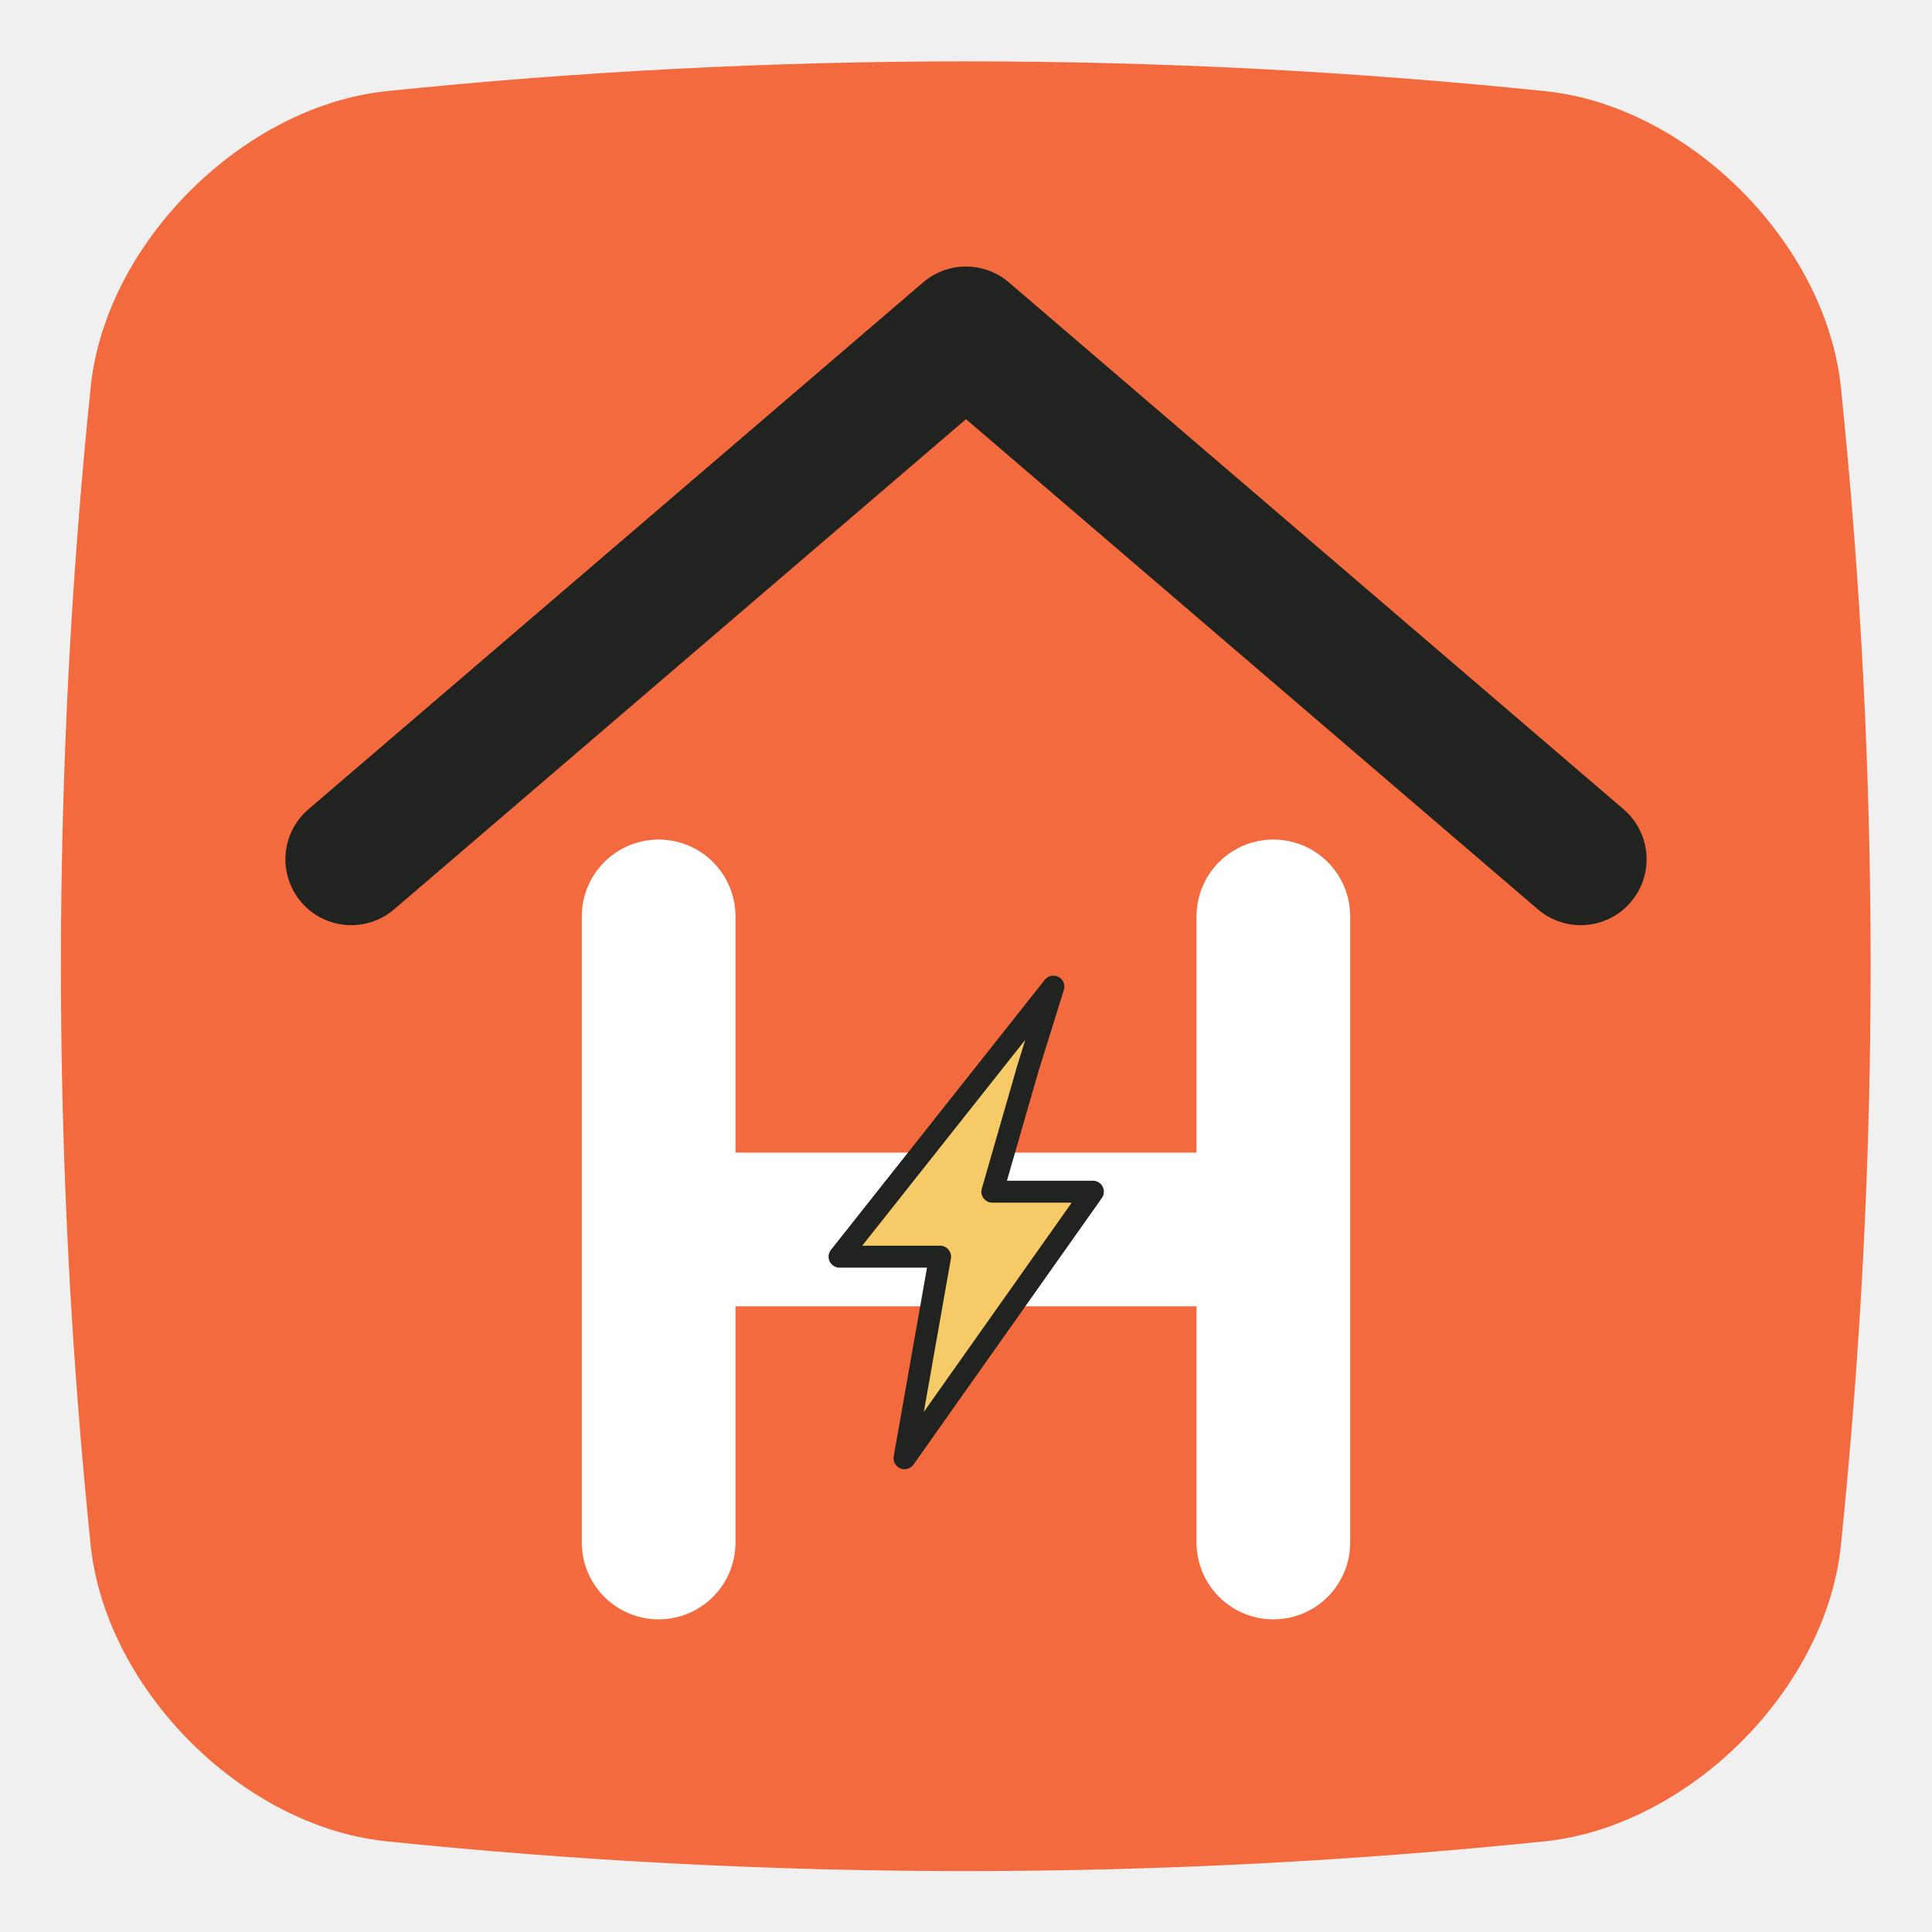
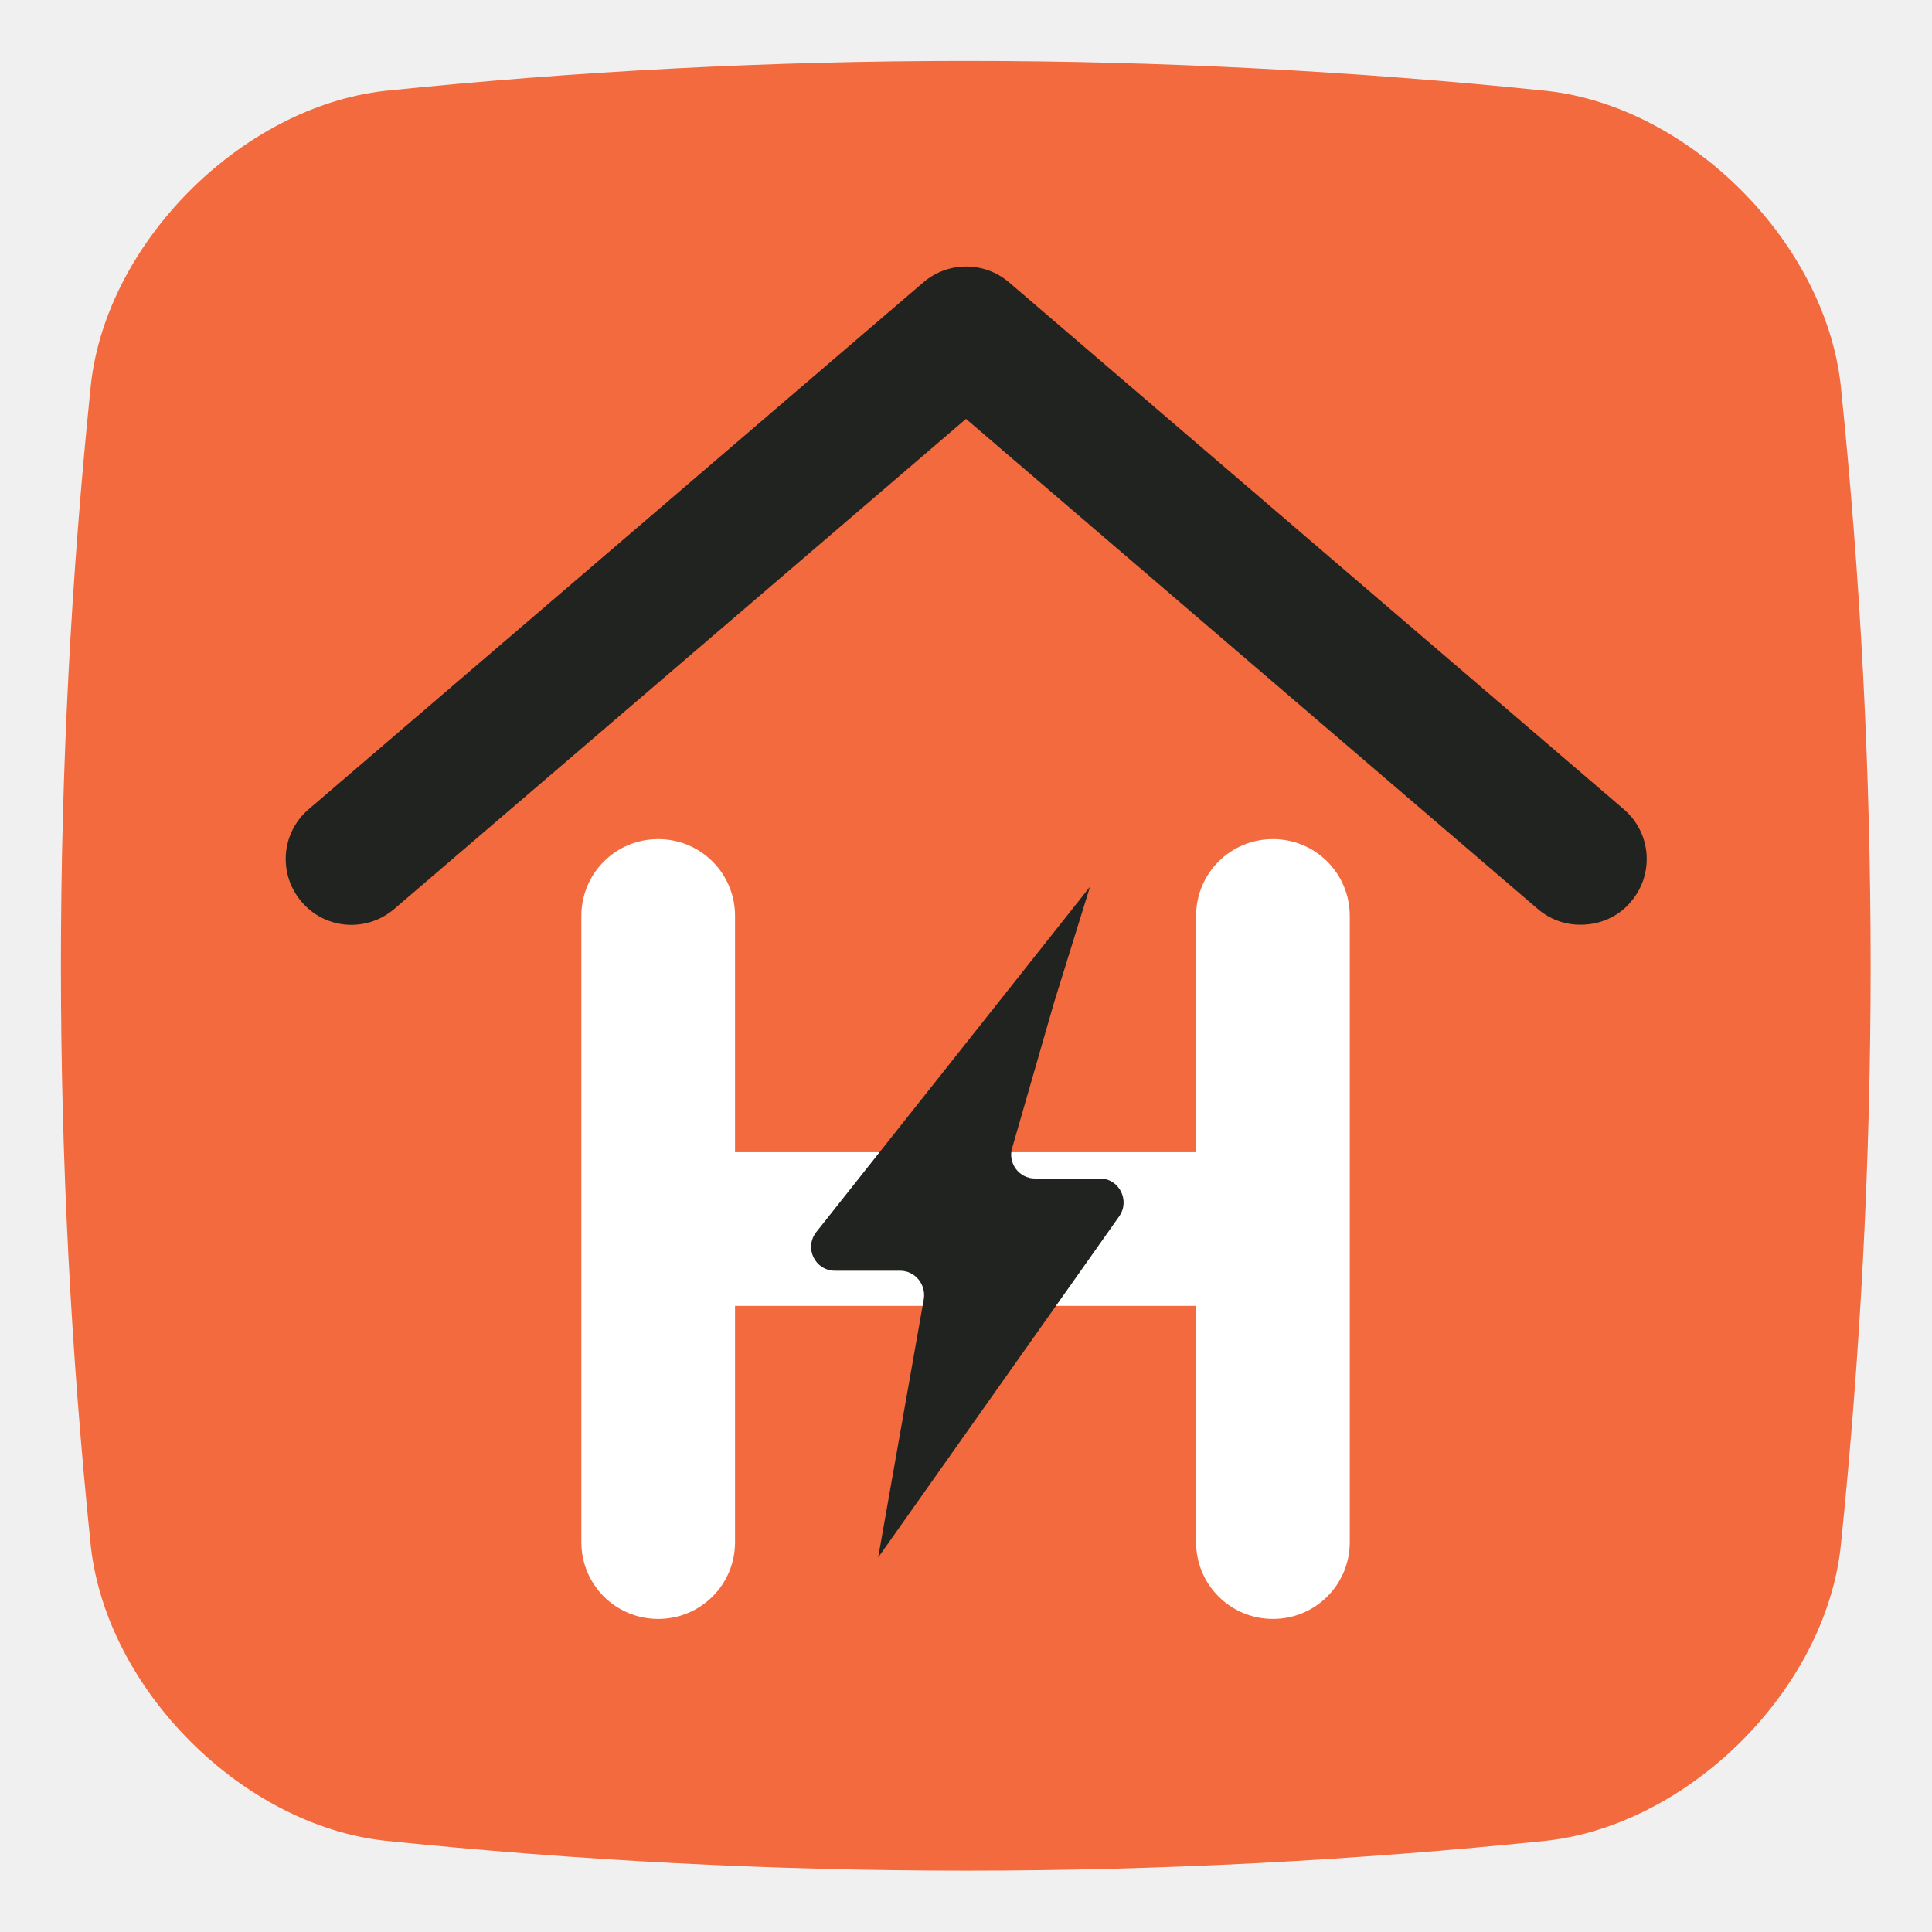
<svg xmlns="http://www.w3.org/2000/svg" id="Layer_1" version="1.1" viewBox="0 0 44 44">
  <defs>
    <style>
      .st0 {
        fill: #f26a3d;
      }

      .st1 {
-         fill: #f7ca68;
-         stroke-width: .5px;
-       }
- 
-       .st1, .st2 {
-         stroke: #20231f;
-         stroke-linejoin: round;
-       }
- 
-       .st3 {
-         stroke: #fff;
-         stroke-width: 3.5px;
-       }
- 
-       .st3, .st2 {
-         fill: none;
-         stroke-linecap: round;
+         fill: #20231f;
      }

      .st2 {
-         stroke-width: 3px;
+         fill: #fff;
      }
    </style>
  </defs>
-   <path class="st0" d="M8.76,2.08c8.82-.91,17.65-.91,26.47,0,3.25.36,6.32,3.44,6.69,6.69.91,8.82.91,17.65,0,26.47-.36,3.25-3.44,6.32-6.69,6.69-8.82.91-17.65.91-26.47,0-3.25-.36-6.32-3.44-6.69-6.69-.91-8.82-.91-17.65,0-26.47.36-3.25,3.44-6.32,6.69-6.69Z" />
+   <path class="st0" d="M8.76,2.07c8.82-.91,17.65-.91,26.47,0,3.25.36,6.32,3.44,6.69,6.69.91,8.82.91,17.65,0,26.47-.36,3.25-3.44,6.32-6.69,6.69-8.82.91-17.65.91-26.47,0-3.25-.36-6.32-3.44-6.69-6.69-.91-8.82-.91-17.65,0-26.47.36-3.25,3.44-6.32,6.69-6.69h0Z" />
  <g>
-     <path class="st2" d="M8,19.57l14-12,14,12" />
-     <path class="st3" d="M15,20.87v14.26M29,20.87v14.26M15,28h14" />
-     <path class="st1" d="M23.99,22.47l-4.87,6.15h2.29l-.81,4.59,4.29-6.07h-2.29l.81-2.81s.58-1.86.58-1.86Z" />
+     <path class="st1" d="M35.99,21.06c-.35,0-.69-.12-.97-.36l-13.02-11.16-13.02,11.16c-.63.54-1.57.47-2.11-.16s-.47-1.57.16-2.11l14-12c.56-.48,1.39-.48,1.95,0l14,12c.63.54.7,1.48.16,2.11-.29.35-.72.52-1.14.52h0Z" />
+     <path class="st2" d="M28.99,36.87c-.97,0-1.75-.78-1.75-1.75v-5.38h-10.5v5.38c0,.97-.78,1.75-1.75,1.75s-1.75-.78-1.75-1.75v-14.26c0-.97.78-1.75,1.75-1.75s1.75.78,1.75,1.75v5.38h10.5v-5.38c0-.97.78-1.75,1.75-1.75s1.75.78,1.75,1.75v14.26c0,.97-.78,1.75-1.75,1.75Z" />
+     <path class="st1" d="M24.82,20.2l-6.23,7.86c-.28.36-.03.88.43.88h1.48c.34,0,.59.31.54.64l-1.04,5.89,5.49-7.77c.25-.36,0-.86-.44-.86h-1.48c-.36,0-.62-.35-.52-.69l.95-3.3.82-2.64h0Z" />
  </g>
</svg>
